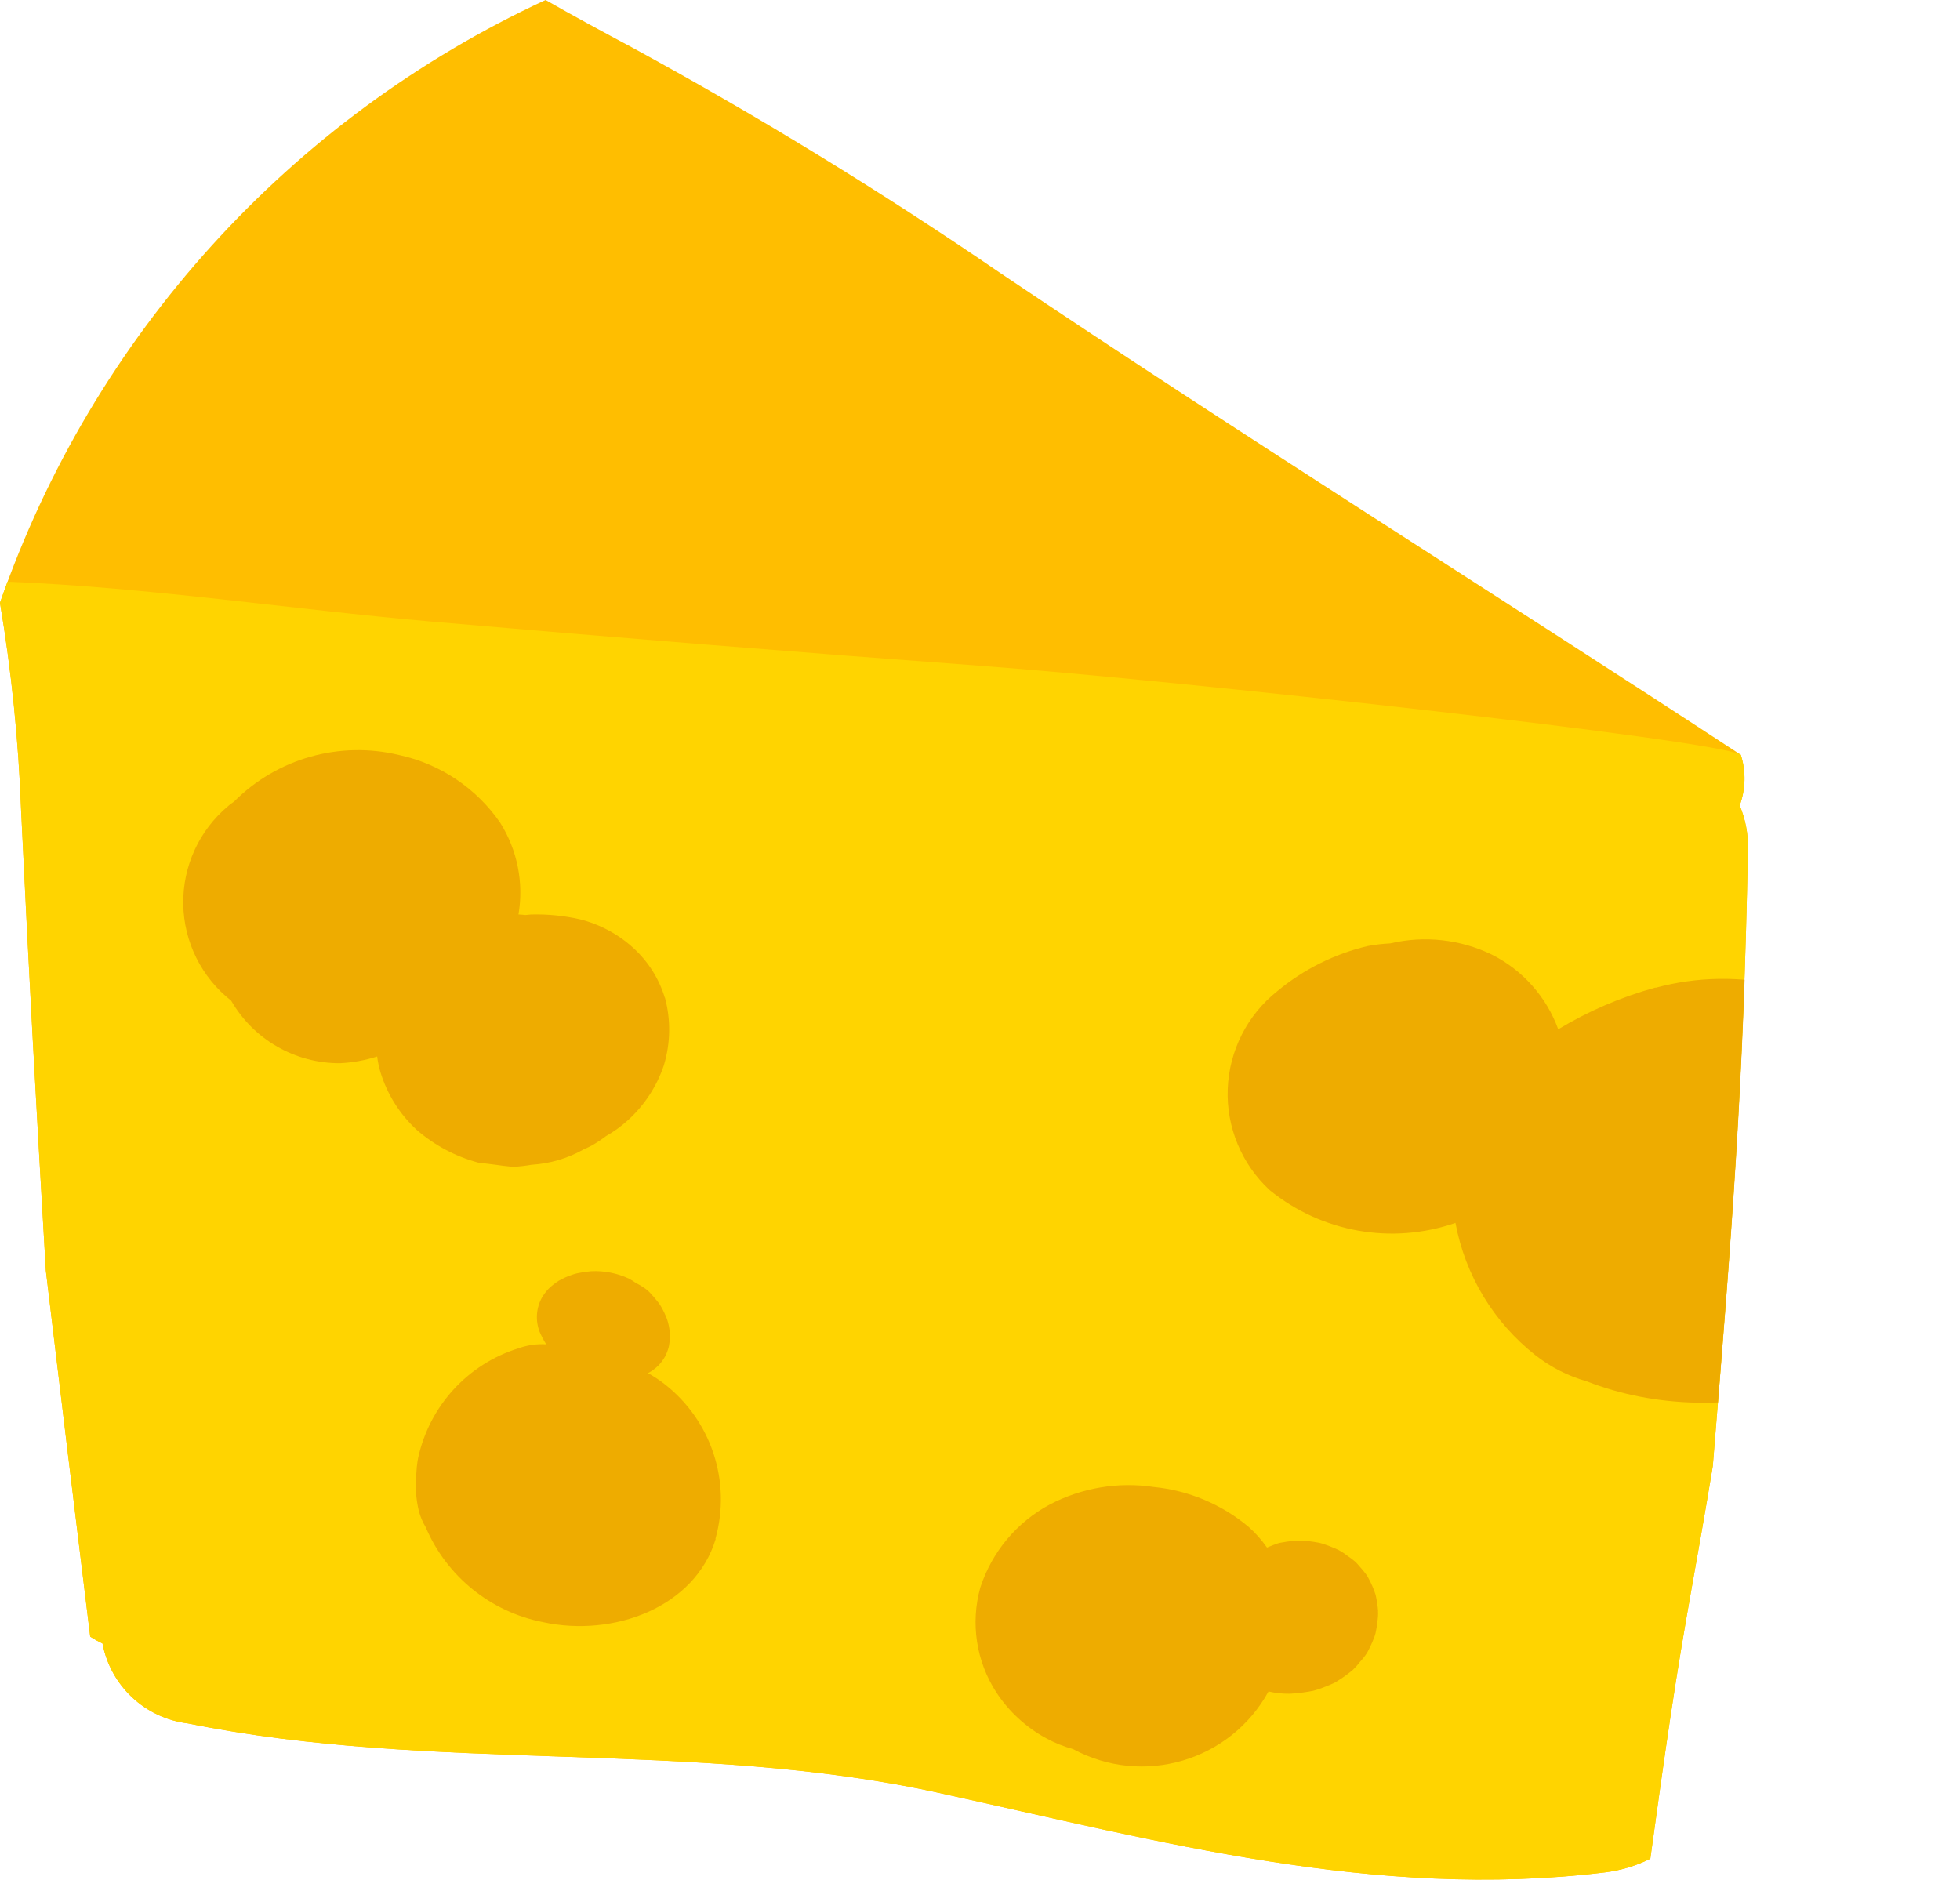
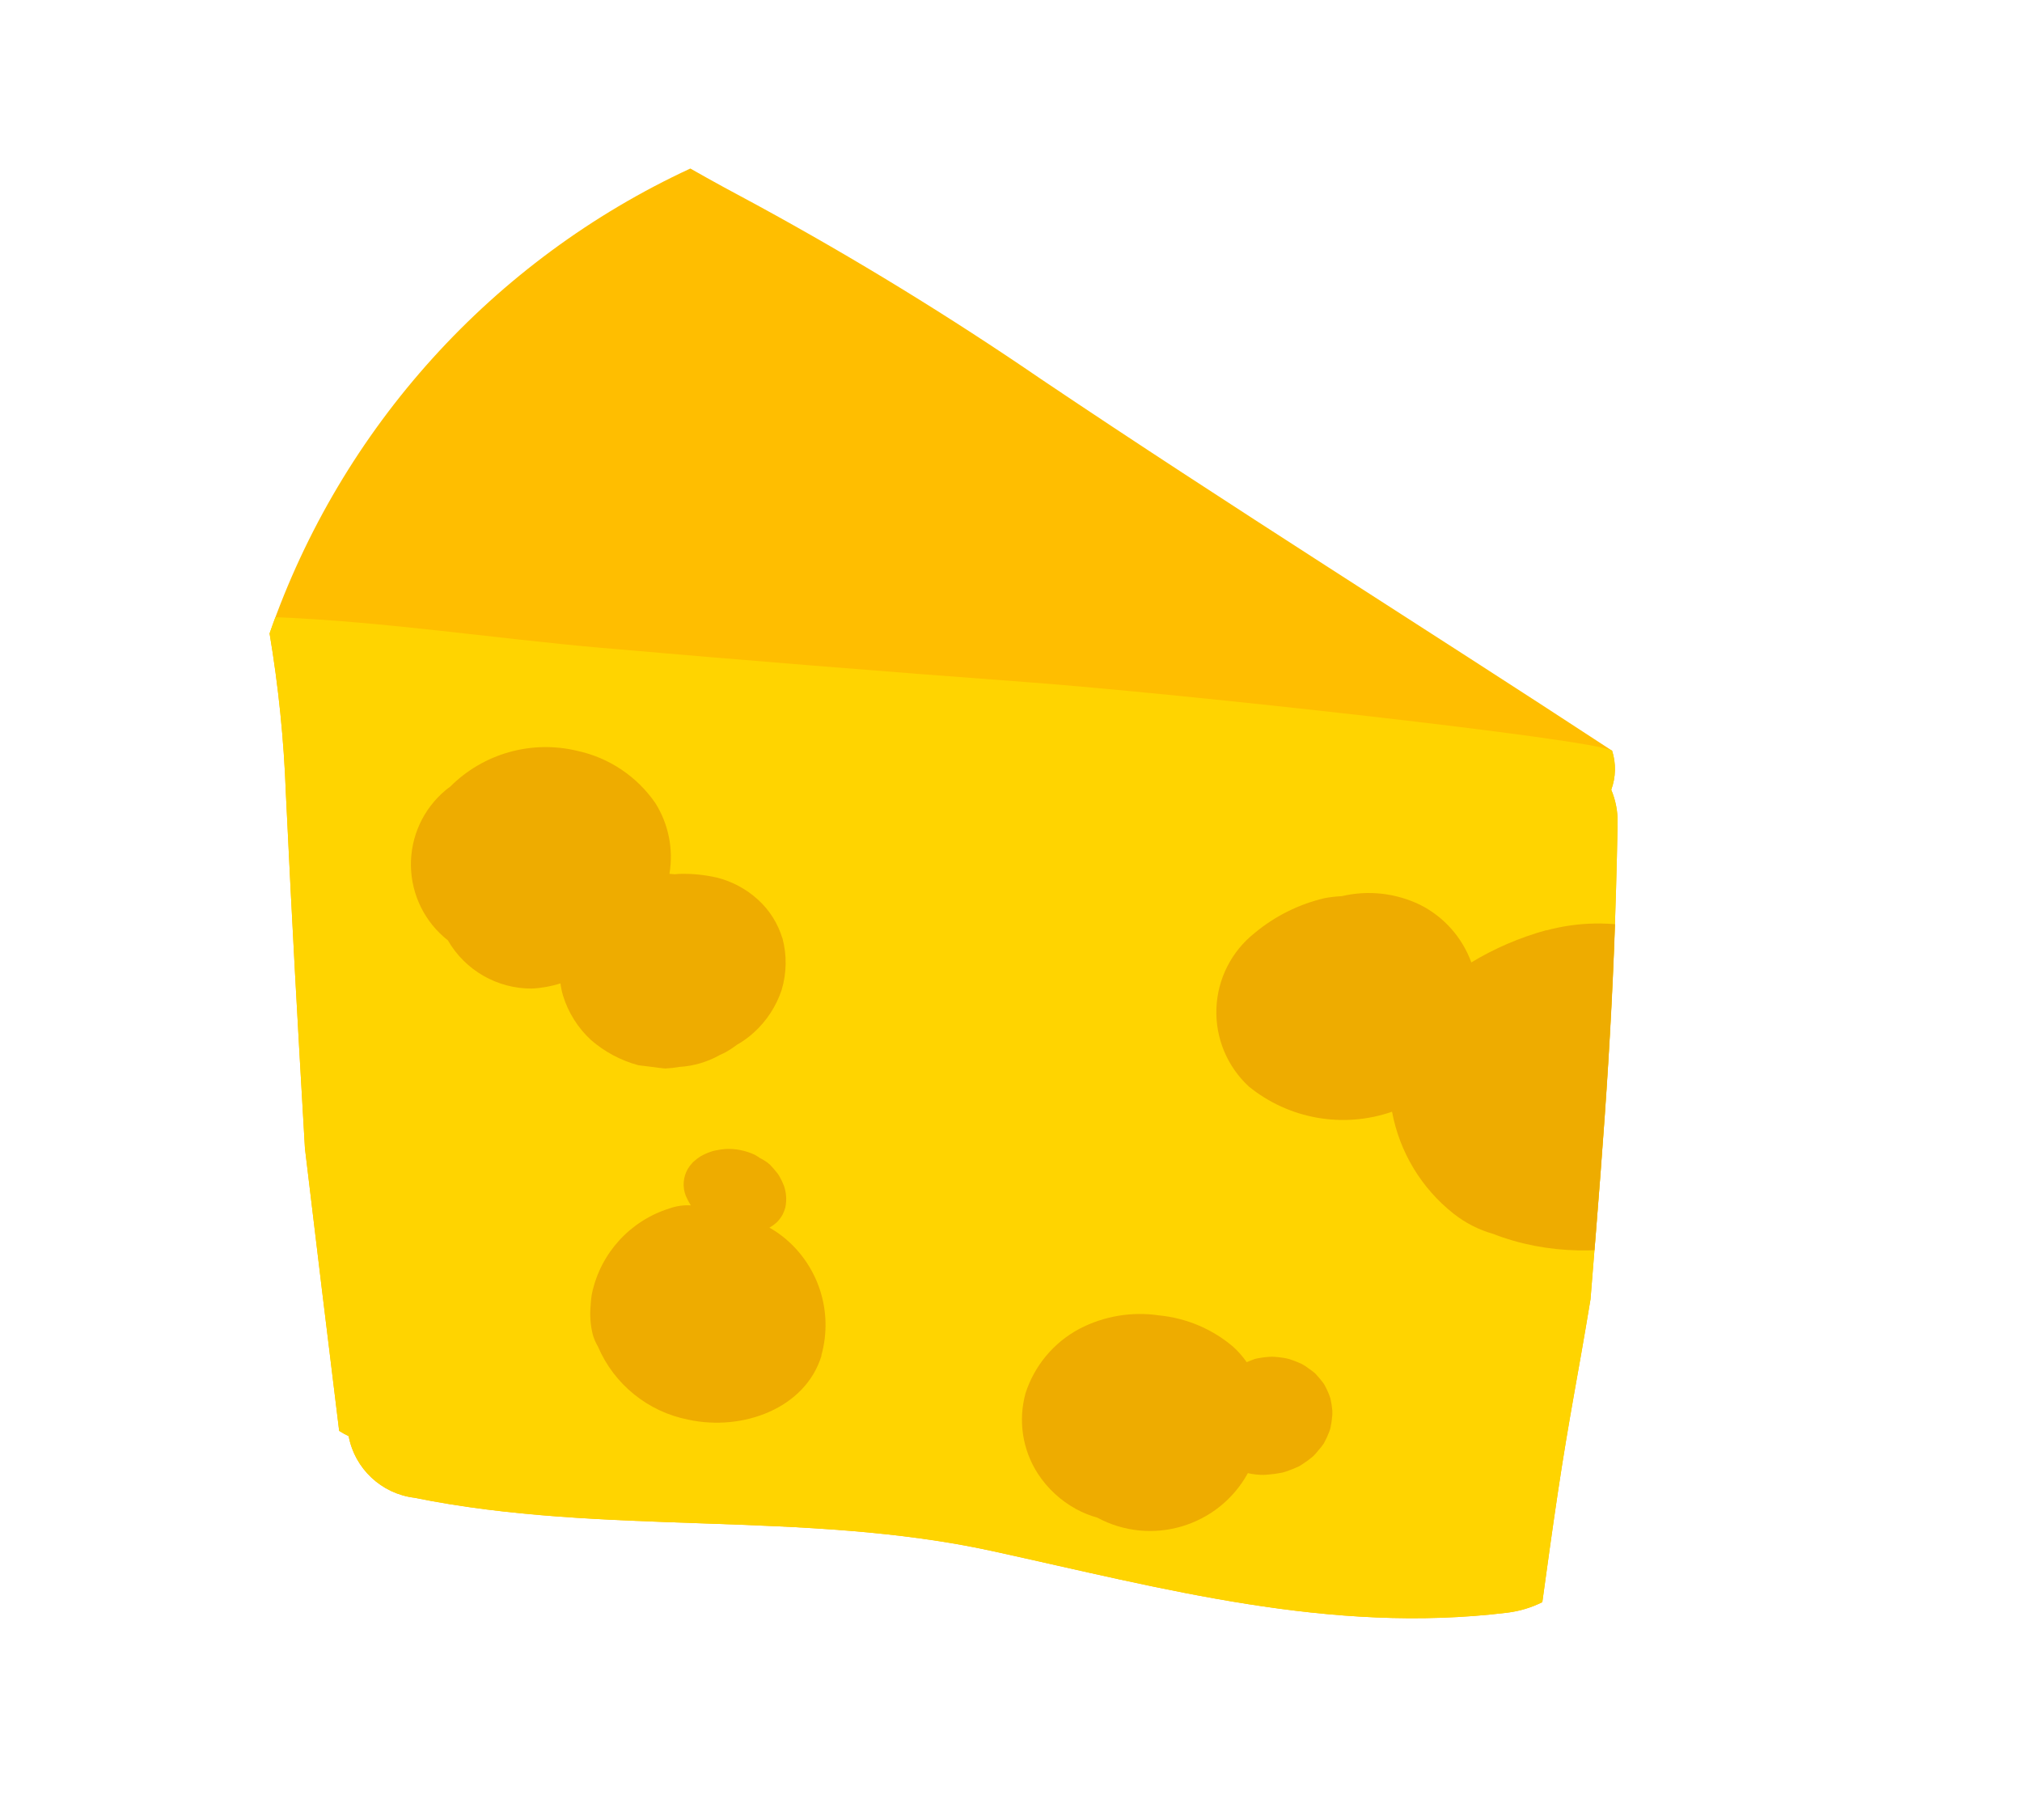
- <svg xmlns="http://www.w3.org/2000/svg" width="44.853" height="43.013" viewBox="0 0 44.853 43.013">
+ <svg xmlns="http://www.w3.org/2000/svg" width="60" height="54" viewBox="0 0 60 54">
  <defs>
    <clipPath id="clip-path">
+       <rect id="Retângulo_468" data-name="Retângulo 468" width="60" height="54" transform="translate(272 1318)" fill="none" stroke="#707070" stroke-width="1" opacity="0.4" />
+     </clipPath>
+     <clipPath id="clip-path-2">
      <rect id="Retângulo_337" data-name="Retângulo 337" width="44.853" height="43.013" transform="translate(0 0)" fill="none" />
    </clipPath>
-     <clipPath id="clip-path-2">
+     <clipPath id="clip-path-3">
      <path id="Caminho_4036" data-name="Caminho 4036" d="M0,13.794a36.633,36.633,0,0,1,.483,4.74c.2,4.155.325,6.377.566,10.54q.5,4.191,1.017,8.381a2.816,2.816,0,0,0,.28.155A2.267,2.267,0,0,0,4.3,39.438c5.626,1.144,11.562.359,17.163,1.585,5.069,1.11,10,2.465,15.26,1.825a3.167,3.167,0,0,0,1.043-.313c.15-1.088.3-2.176.464-3.265.354-2.351.58-3.375.966-5.722.437-5.349.709-8.754.807-14.121a2.436,2.436,0,0,0-.188-1,1.793,1.793,0,0,0,.025-1.159c-.523-.342-1.05-.68-1.573-1.022-.805-.035-1.608-.069-2.4-.116q-6.707-.4-13.4-.9-6.3-.465-12.6-1.015c-3.184-.278-6.452-.782-9.685-.911-.057.161-.12.322-.173.483" fill="none" />
    </clipPath>
  </defs>
-   <g id="alfabeto_q_e002_fim" transform="translate(0 0)">
-     <g id="Grupo_2849" data-name="Grupo 2849">
-       <g id="Grupo_2848" data-name="Grupo 2848" clip-path="url(#clip-path)">
-         <path id="Caminho_4030" data-name="Caminho 4030" d="M39.811,18.433a1.787,1.787,0,0,0,.026-1.159C34.2,13.581,28.481,10.009,22.894,6.25a97.557,97.557,0,0,0-8.416-5.157C13.816.739,13.146.378,12.485,0A23.813,23.813,0,0,0,0,13.794a36.668,36.668,0,0,1,.483,4.74c.2,4.156.325,6.378.566,10.541q.5,4.191,1.016,8.38a2.648,2.648,0,0,0,.281.156A2.267,2.267,0,0,0,4.3,39.439c5.625,1.143,11.562.359,17.162,1.585,5.069,1.11,10,2.465,15.261,1.825a3.191,3.191,0,0,0,1.043-.313c.149-1.088.3-2.176.463-3.265.354-2.352.581-3.375.967-5.722C39.629,28.2,39.9,24.8,40,19.427a2.415,2.415,0,0,0-.188-.994" fill="#ffbe00" />
-         <path id="Caminho_4031" data-name="Caminho 4031" d="M22.457,15.238q-6.3-.466-12.6-1.015c-3.183-.278-6.451-.782-9.685-.911-.057.161-.12.321-.173.482a36.668,36.668,0,0,1,.483,4.74c.2,4.156.325,6.378.567,10.541q.5,4.191,1.015,8.38a2.765,2.765,0,0,0,.282.156A2.266,2.266,0,0,0,4.3,39.439c5.626,1.143,11.562.359,17.162,1.585,5.07,1.11,10,2.465,15.261,1.825a3.191,3.191,0,0,0,1.043-.313c.15-1.088.3-2.176.463-3.265.355-2.352.581-3.375.967-5.722C39.629,28.2,39.9,24.8,40,19.427a2.432,2.432,0,0,0-.189-.994,1.774,1.774,0,0,0,.026-1.159c-.523-.343-12.915-1.706-17.38-2.036" fill="#ffd400" />
+   <g id="alfabeto_q_e002_fim" transform="translate(-272 -1318)" clip-path="url(#clip-path)">
+     <g id="alfabeto_q_e002_fim-2" data-name="alfabeto_q_e002_fim" transform="translate(280 1323)">
+       <g id="Grupo_2849" data-name="Grupo 2849">
+         <g id="Grupo_2848" data-name="Grupo 2848" clip-path="url(#clip-path-2)">
+           <path id="Caminho_4030" data-name="Caminho 4030" d="M39.811,18.433a1.787,1.787,0,0,0,.026-1.159C34.2,13.581,28.481,10.009,22.894,6.25a97.557,97.557,0,0,0-8.416-5.157C13.816.739,13.146.378,12.485,0A23.813,23.813,0,0,0,0,13.794a36.668,36.668,0,0,1,.483,4.74c.2,4.156.325,6.378.566,10.541q.5,4.191,1.016,8.38a2.648,2.648,0,0,0,.281.156A2.267,2.267,0,0,0,4.3,39.439c5.625,1.143,11.562.359,17.162,1.585,5.069,1.11,10,2.465,15.261,1.825a3.191,3.191,0,0,0,1.043-.313c.149-1.088.3-2.176.463-3.265.354-2.352.581-3.375.967-5.722C39.629,28.2,39.9,24.8,40,19.427a2.415,2.415,0,0,0-.188-.994" fill="#ffbe00" />
+           <path id="Caminho_4031" data-name="Caminho 4031" d="M22.457,15.238q-6.3-.466-12.6-1.015c-3.183-.278-6.451-.782-9.685-.911-.057.161-.12.321-.173.482a36.668,36.668,0,0,1,.483,4.74c.2,4.156.325,6.378.567,10.541q.5,4.191,1.015,8.38a2.765,2.765,0,0,0,.282.156A2.266,2.266,0,0,0,4.3,39.439c5.626,1.143,11.562.359,17.162,1.585,5.07,1.11,10,2.465,15.261,1.825a3.191,3.191,0,0,0,1.043-.313c.15-1.088.3-2.176.463-3.265.355-2.352.581-3.375.967-5.722C39.629,28.2,39.9,24.8,40,19.427a2.432,2.432,0,0,0-.189-.994,1.774,1.774,0,0,0,.026-1.159c-.523-.343-12.915-1.706-17.38-2.036" fill="#ffd400" />
+         </g>
      </g>
-     </g>
-     <g id="Grupo_2851" data-name="Grupo 2851">
-       <g id="Grupo_2850" data-name="Grupo 2850" clip-path="url(#clip-path-2)">
-         <path id="Caminho_4032" data-name="Caminho 4032" d="M16.373,35.213A3.344,3.344,0,0,0,15.2,31.668a3.031,3.031,0,0,0-.37-.244,1.043,1.043,0,0,0,.239-.177.994.994,0,0,0,.152-.207,1.089,1.089,0,0,0,.08-.205.233.233,0,0,0,.008-.038,1.2,1.2,0,0,0-.047-.616,2.005,2.005,0,0,0-.13-.273.868.868,0,0,0-.066-.1c-.023-.031-.05-.061-.075-.091h0l0,0c-.023-.028-.045-.056-.071-.082a.831.831,0,0,0-.155-.147,1.719,1.719,0,0,0-.219-.132,1.471,1.471,0,0,0-.149-.093,1.837,1.837,0,0,0-.869-.172,2.507,2.507,0,0,0-.311.046.7.7,0,0,0-.126.036,1.694,1.694,0,0,0-.307.138,1.537,1.537,0,0,0-.212.164l-.028.028a1.162,1.162,0,0,0-.14.188.925.925,0,0,0-.055.787,2.053,2.053,0,0,0,.15.286,1.6,1.6,0,0,0-.632.09,3.38,3.38,0,0,0-2.3,2.518c0,.017-.006.035-.01.052a2.967,2.967,0,0,0-.03.3,2.574,2.574,0,0,0,.06.863,1.444,1.444,0,0,0,.154.361,3.686,3.686,0,0,0,2.684,2.174c1.62.352,3.479-.341,3.952-1.9" fill="#eeac00" />
-         <path id="Caminho_4033" data-name="Caminho 4033" d="M37.882,22.6a8.827,8.827,0,0,0-2.223.955,3.1,3.1,0,0,0-1.515-1.707,3.493,3.493,0,0,0-2.328-.259,3.846,3.846,0,0,0-.518.061,5.055,5.055,0,0,0-2.07,1.034,3,3,0,0,0-.172,4.552,4.434,4.434,0,0,0,4.251.749,5.02,5.02,0,0,0,1.826,3.025,3.374,3.374,0,0,0,1.175.6c3.159,1.239,7.531.121,8.4-3.218.967-3.73-2.957-6.83-6.822-5.787" fill="#eeac00" />
-         <path id="Caminho_4034" data-name="Caminho 4034" d="M15.214,22.833A2.542,2.542,0,0,0,14.5,21.7a2.835,2.835,0,0,0-1.229-.662,4.488,4.488,0,0,0-1.12-.11l-.129.012c-.053-.007-.1-.009-.157-.013a3,3,0,0,0-.419-2.1,3.783,3.783,0,0,0-2.315-1.549,4.005,4.005,0,0,0-3.775,1.066c-.043.033-.09.061-.132.1A2.866,2.866,0,0,0,5.29,22.9a2.859,2.859,0,0,0,2.491,1.431,3.285,3.285,0,0,0,.85-.154,2.273,2.273,0,0,0,.075.359,2.98,2.98,0,0,0,.834,1.324,3.551,3.551,0,0,0,1.4.745l.37.046c.142.021.285.038.428.052a3.453,3.453,0,0,0,.427-.048,2.772,2.772,0,0,0,1.173-.341l.016-.01c.072-.031.138-.062.186-.088A3.044,3.044,0,0,0,13.867,26a2.844,2.844,0,0,0,.5-.362,2.974,2.974,0,0,0,.826-1.262,2.819,2.819,0,0,0,.023-1.548" fill="#eeac00" />
-         <path id="Caminho_4035" data-name="Caminho 4035" d="M31.537,36.872a2.7,2.7,0,0,0-.058-.378,2.1,2.1,0,0,0-.155-.362.6.6,0,0,0-.053-.091c-.063-.087-.136-.17-.208-.251-.012-.014-.025-.028-.038-.041a1.607,1.607,0,0,0-.188-.143,1.39,1.39,0,0,0-.213-.139,3.346,3.346,0,0,0-.364-.142.922.922,0,0,0-.1-.024,2.783,2.783,0,0,0-.409-.047,2.509,2.509,0,0,0-.407.044.673.673,0,0,0-.1.021c-.062.019-.129.049-.187.071l-.063.026a2.684,2.684,0,0,0-.416-.47,3.994,3.994,0,0,0-2.177-.917,3.886,3.886,0,0,0-2.376.4,3.321,3.321,0,0,0-1.591,1.9,2.948,2.948,0,0,0,.366,2.4,3.168,3.168,0,0,0,1.135,1.047,2.883,2.883,0,0,0,.624.252,3.308,3.308,0,0,0,4.47-1.32,1.93,1.93,0,0,0,.472.052,1.126,1.126,0,0,0,.115-.007,3.644,3.644,0,0,0,.43-.059c.038-.009.074-.02.111-.032a3.777,3.777,0,0,0,.381-.152.923.923,0,0,0,.1-.061,2.948,2.948,0,0,0,.32-.234,1.5,1.5,0,0,0,.164-.184,1.529,1.529,0,0,0,.162-.206,2.881,2.881,0,0,0,.159-.343.8.8,0,0,0,.035-.108,2.877,2.877,0,0,0,.056-.38.7.7,0,0,0,0-.121" fill="#eeac00" />
+       <g id="Grupo_2851" data-name="Grupo 2851">
+         <g id="Grupo_2850" data-name="Grupo 2850" clip-path="url(#clip-path-3)">
+           <path id="Caminho_4032" data-name="Caminho 4032" d="M16.373,35.213A3.344,3.344,0,0,0,15.2,31.668a3.031,3.031,0,0,0-.37-.244,1.043,1.043,0,0,0,.239-.177.994.994,0,0,0,.152-.207,1.089,1.089,0,0,0,.08-.205.233.233,0,0,0,.008-.038,1.2,1.2,0,0,0-.047-.616,2.005,2.005,0,0,0-.13-.273.868.868,0,0,0-.066-.1c-.023-.031-.05-.061-.075-.091h0l0,0c-.023-.028-.045-.056-.071-.082a.831.831,0,0,0-.155-.147,1.719,1.719,0,0,0-.219-.132,1.471,1.471,0,0,0-.149-.093,1.837,1.837,0,0,0-.869-.172,2.507,2.507,0,0,0-.311.046.7.7,0,0,0-.126.036,1.694,1.694,0,0,0-.307.138,1.537,1.537,0,0,0-.212.164l-.028.028a1.162,1.162,0,0,0-.14.188.925.925,0,0,0-.055.787,2.053,2.053,0,0,0,.15.286,1.6,1.6,0,0,0-.632.09,3.38,3.38,0,0,0-2.3,2.518c0,.017-.006.035-.01.052a2.967,2.967,0,0,0-.03.3,2.574,2.574,0,0,0,.06.863,1.444,1.444,0,0,0,.154.361,3.686,3.686,0,0,0,2.684,2.174c1.62.352,3.479-.341,3.952-1.9" fill="#eeac00" />
+           <path id="Caminho_4033" data-name="Caminho 4033" d="M37.882,22.6a8.827,8.827,0,0,0-2.223.955,3.1,3.1,0,0,0-1.515-1.707,3.493,3.493,0,0,0-2.328-.259,3.846,3.846,0,0,0-.518.061,5.055,5.055,0,0,0-2.07,1.034,3,3,0,0,0-.172,4.552,4.434,4.434,0,0,0,4.251.749,5.02,5.02,0,0,0,1.826,3.025,3.374,3.374,0,0,0,1.175.6c3.159,1.239,7.531.121,8.4-3.218.967-3.73-2.957-6.83-6.822-5.787" fill="#eeac00" />
+           <path id="Caminho_4034" data-name="Caminho 4034" d="M15.214,22.833A2.542,2.542,0,0,0,14.5,21.7a2.835,2.835,0,0,0-1.229-.662,4.488,4.488,0,0,0-1.12-.11l-.129.012c-.053-.007-.1-.009-.157-.013a3,3,0,0,0-.419-2.1,3.783,3.783,0,0,0-2.315-1.549,4.005,4.005,0,0,0-3.775,1.066c-.043.033-.09.061-.132.1A2.866,2.866,0,0,0,5.29,22.9a2.859,2.859,0,0,0,2.491,1.431,3.285,3.285,0,0,0,.85-.154,2.273,2.273,0,0,0,.075.359,2.98,2.98,0,0,0,.834,1.324,3.551,3.551,0,0,0,1.4.745l.37.046c.142.021.285.038.428.052a3.453,3.453,0,0,0,.427-.048,2.772,2.772,0,0,0,1.173-.341l.016-.01c.072-.031.138-.062.186-.088A3.044,3.044,0,0,0,13.867,26a2.844,2.844,0,0,0,.5-.362,2.974,2.974,0,0,0,.826-1.262,2.819,2.819,0,0,0,.023-1.548" fill="#eeac00" />
+           <path id="Caminho_4035" data-name="Caminho 4035" d="M31.537,36.872a2.7,2.7,0,0,0-.058-.378,2.1,2.1,0,0,0-.155-.362.6.6,0,0,0-.053-.091c-.063-.087-.136-.17-.208-.251-.012-.014-.025-.028-.038-.041a1.607,1.607,0,0,0-.188-.143,1.39,1.39,0,0,0-.213-.139,3.346,3.346,0,0,0-.364-.142.922.922,0,0,0-.1-.024,2.783,2.783,0,0,0-.409-.047,2.509,2.509,0,0,0-.407.044.673.673,0,0,0-.1.021c-.062.019-.129.049-.187.071l-.063.026a2.684,2.684,0,0,0-.416-.47,3.994,3.994,0,0,0-2.177-.917,3.886,3.886,0,0,0-2.376.4,3.321,3.321,0,0,0-1.591,1.9,2.948,2.948,0,0,0,.366,2.4,3.168,3.168,0,0,0,1.135,1.047,2.883,2.883,0,0,0,.624.252,3.308,3.308,0,0,0,4.47-1.32,1.93,1.93,0,0,0,.472.052,1.126,1.126,0,0,0,.115-.007,3.644,3.644,0,0,0,.43-.059c.038-.009.074-.02.111-.032a3.777,3.777,0,0,0,.381-.152.923.923,0,0,0,.1-.061,2.948,2.948,0,0,0,.32-.234,1.5,1.5,0,0,0,.164-.184,1.529,1.529,0,0,0,.162-.206,2.881,2.881,0,0,0,.159-.343.8.8,0,0,0,.035-.108,2.877,2.877,0,0,0,.056-.38.7.7,0,0,0,0-.121" fill="#eeac00" />
+         </g>
      </g>
    </g>
  </g>
</svg>
